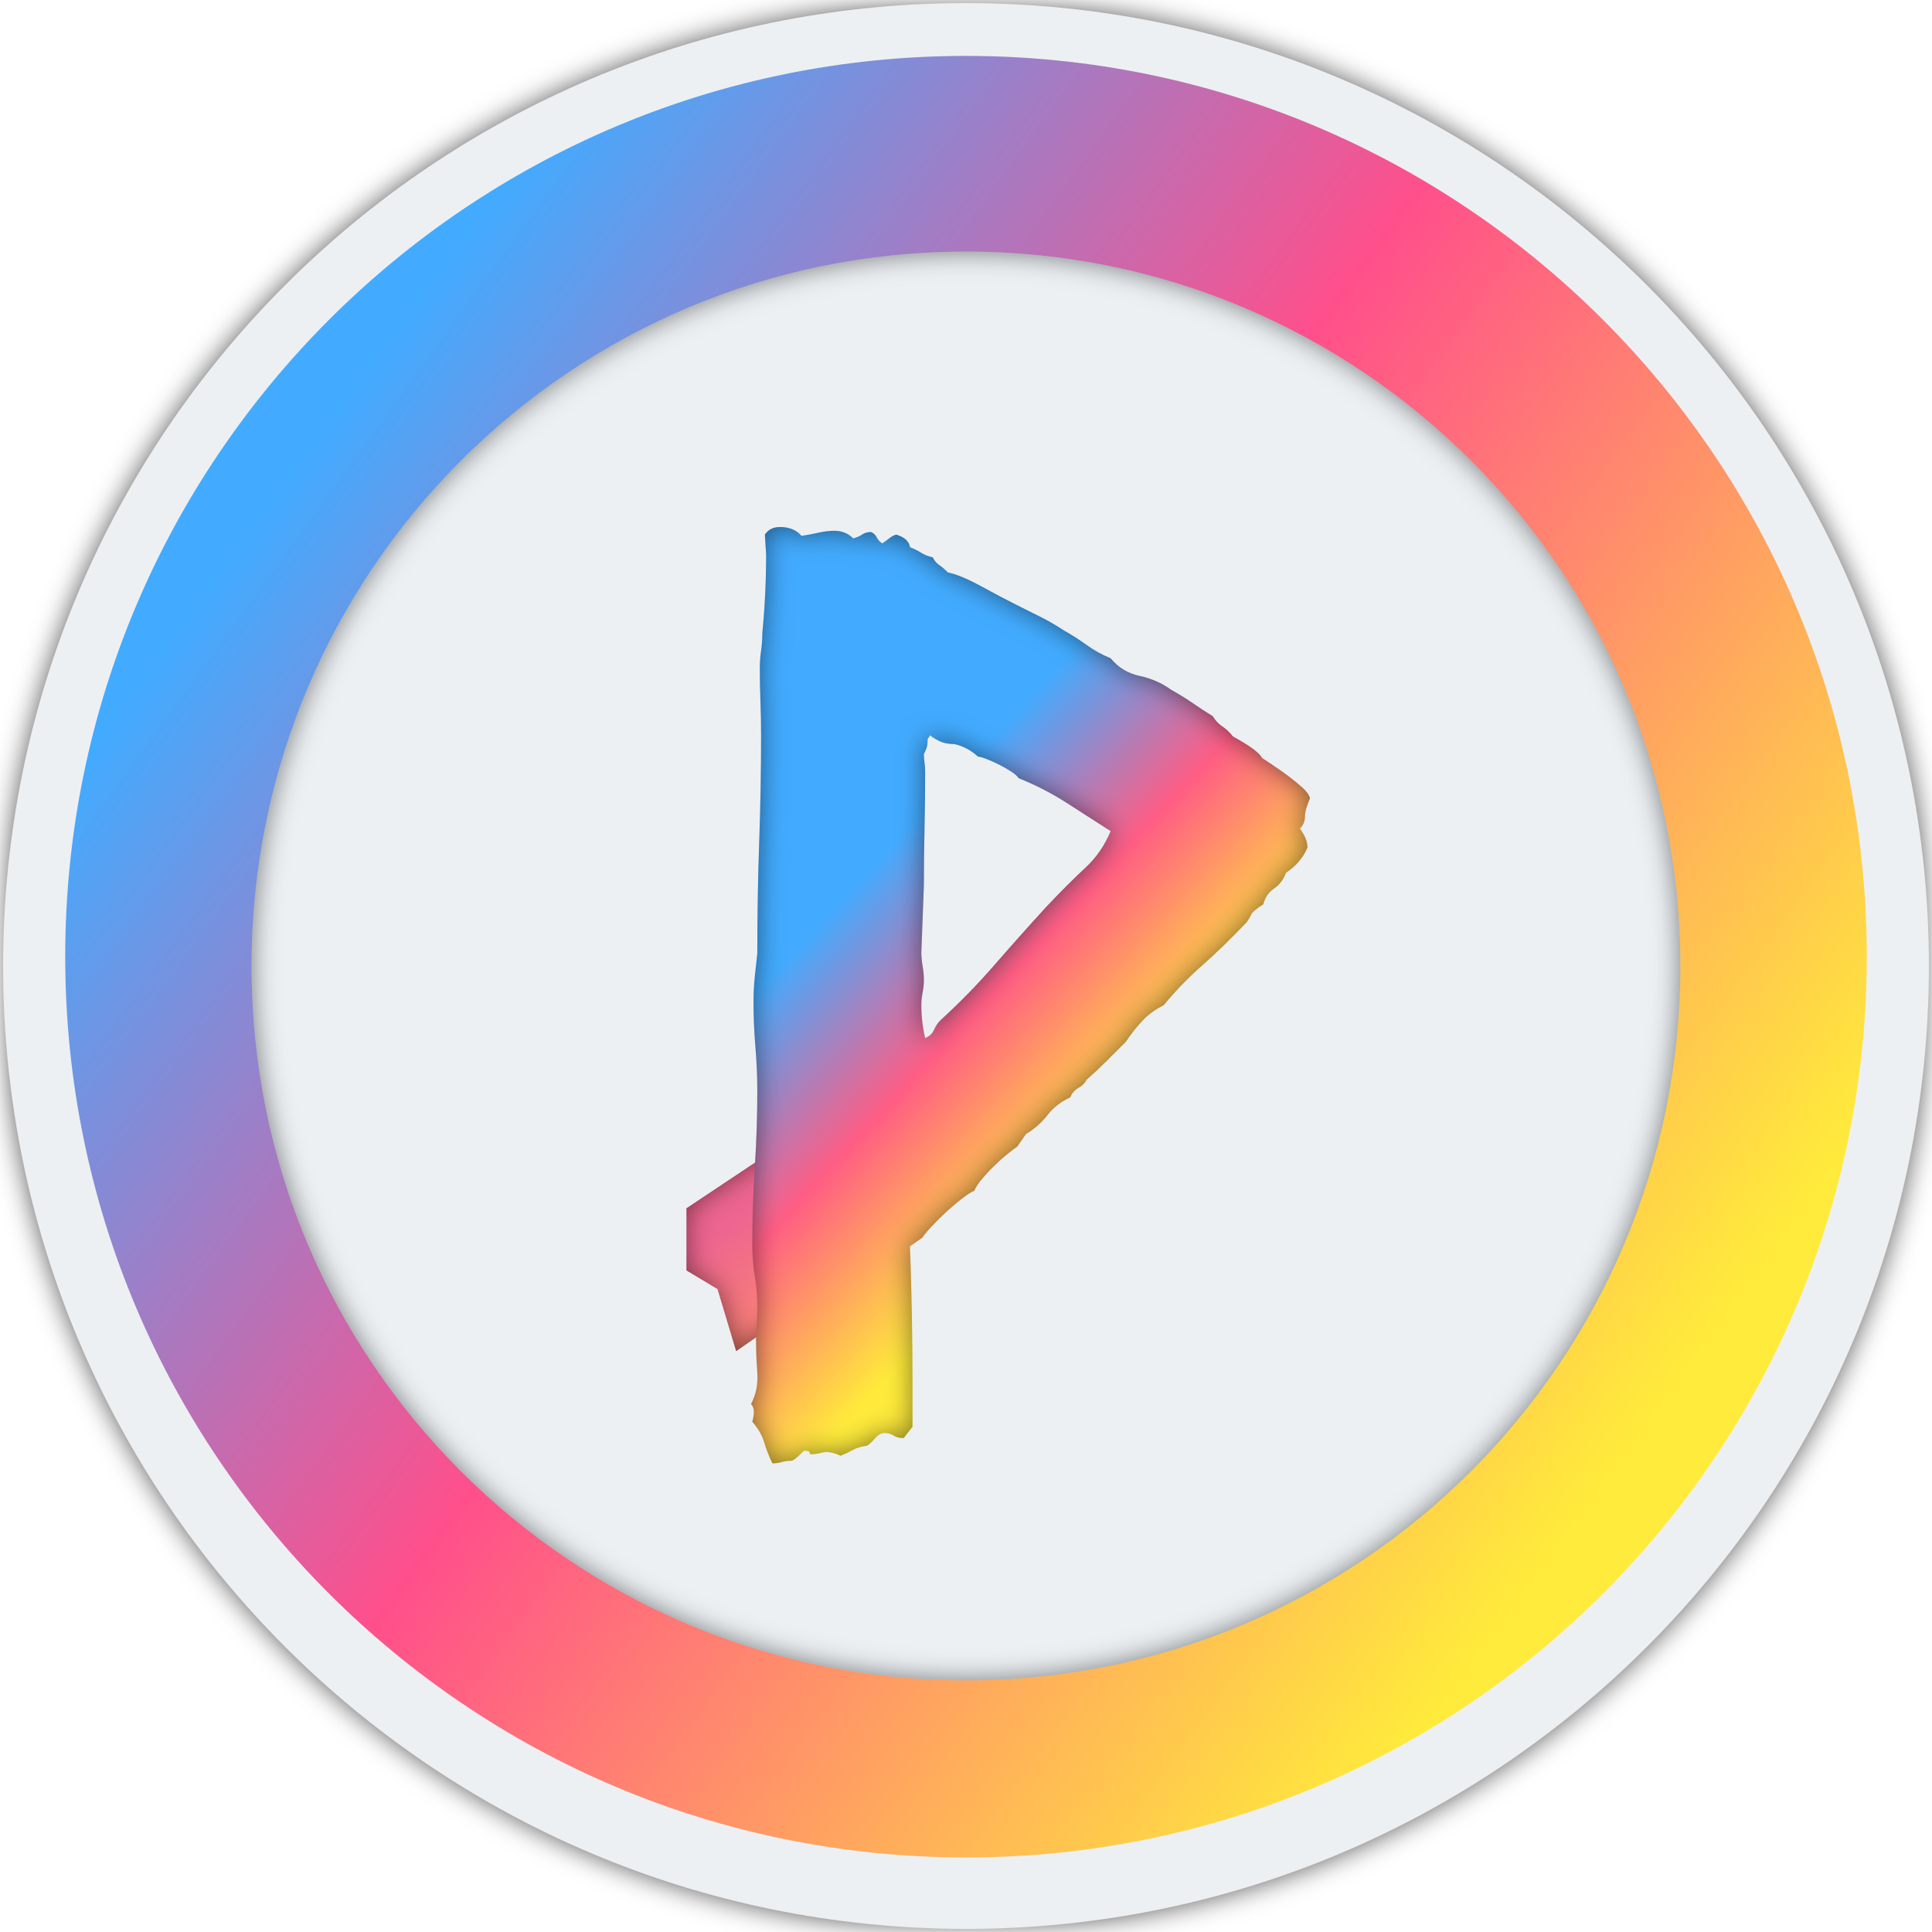
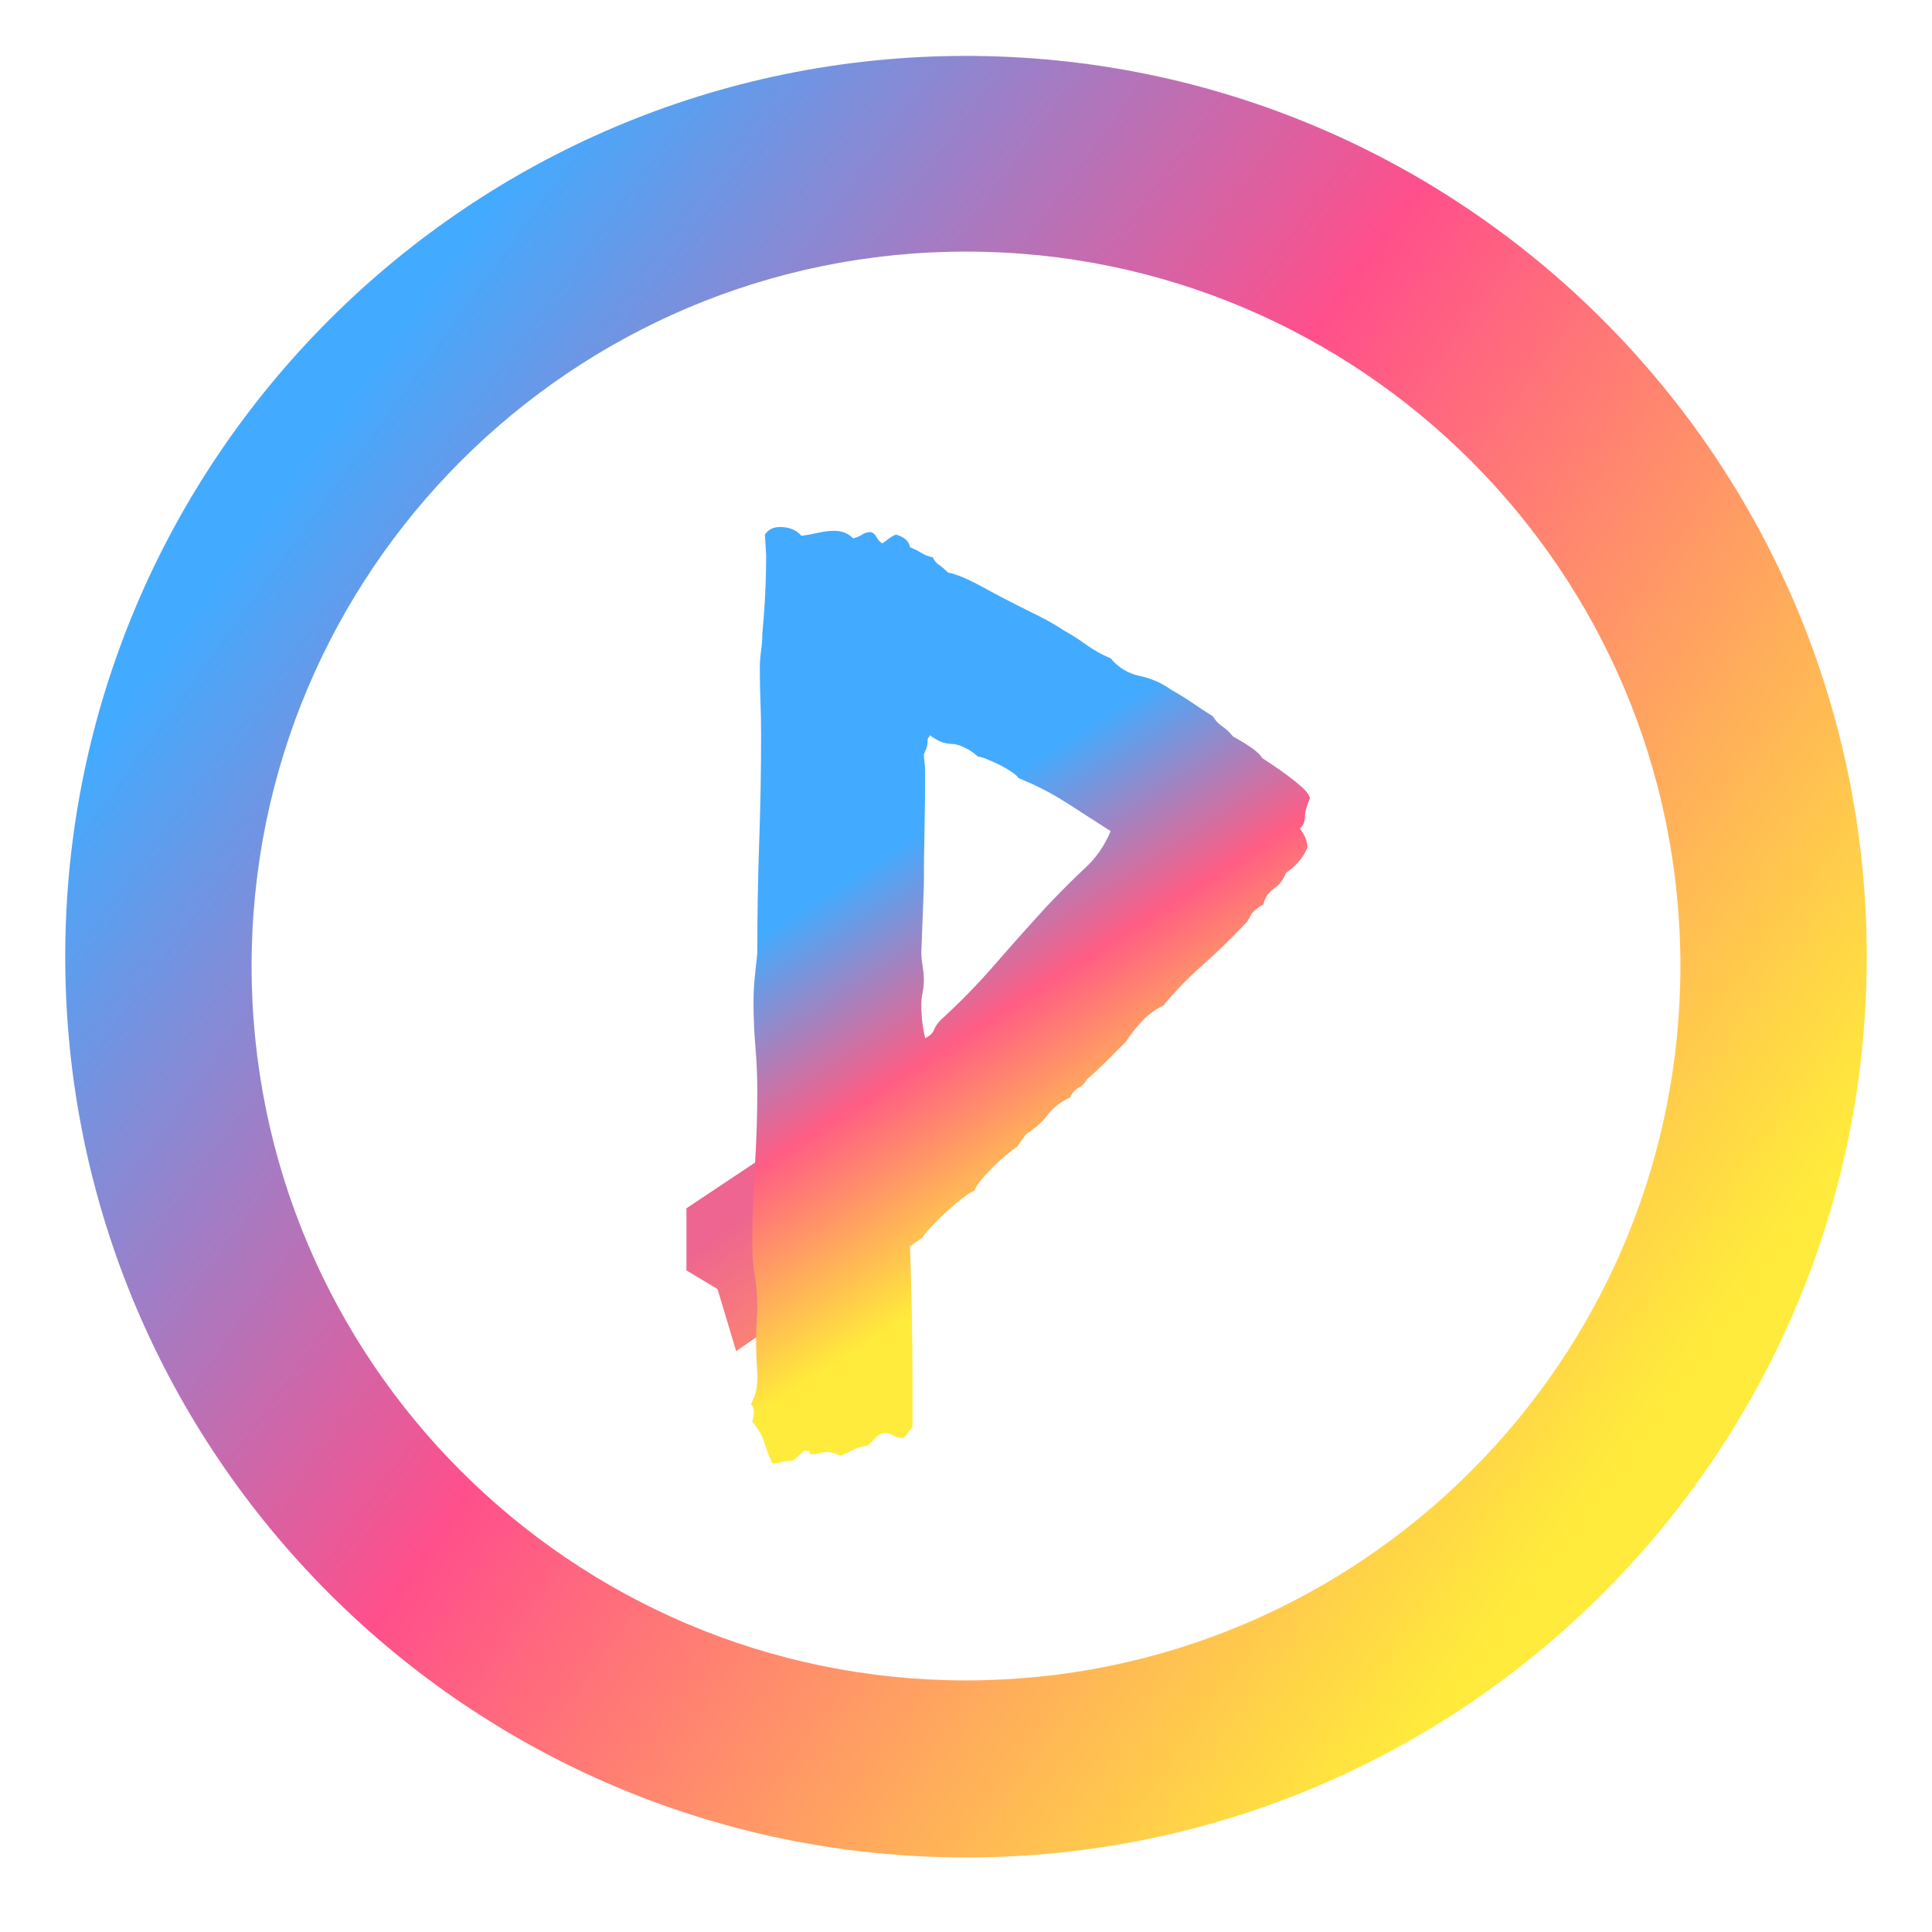
<svg xmlns="http://www.w3.org/2000/svg" style="isolation:isolate" viewBox="0 0 311 311" width="311pt" height="311pt">
  <defs>
-     <clipPath id="_clipPath_XhPswUQNcTeJ9lABvyaX0dTswfDRjz4A">
+     <clipPath id="_clipPath_H7s9PutBCksJqVz17hF9ec6jFLMKO6uo">
      <rect width="311" height="311" />
    </clipPath>
  </defs>
-   <g clip-path="url(#_clipPath_XhPswUQNcTeJ9lABvyaX0dTswfDRjz4A)">
-     <g>
-       <defs>
-         <filter id="GZOTvLzRZQwZN4vbvzN2HsvavghQOeRN" x="-200%" y="-200%" width="400%" height="400%" filterUnits="objectBoundingBox" color-interpolation-filters="sRGB">
-           <feGaussianBlur in="SourceGraphic" stdDeviation="2.147" />
-           <feOffset dx="0" dy="0" result="pf_100_offsetBlur" />
-           <feFlood flood-color="#000000" flood-opacity="0.65" />
-           <feComposite in2="pf_100_offsetBlur" operator="in" result="pf_100_dropShadow" />
-           <feBlend in="SourceGraphic" in2="pf_100_dropShadow" mode="normal" />
-         </filter>
-       </defs>
-       <g filter="url(#GZOTvLzRZQwZN4vbvzN2HsvavghQOeRN)">
-         <circle vector-effect="non-scaling-stroke" cx="155.5" cy="155.5" r="155" fill="rgb(236,240,243)" />
-       </g>
-       <linearGradient id="_lgradient_6" x1="0.116" y1="0.226" x2="0.886" y2="0.786" gradientTransform="matrix(290,0,0,290,10.5,9)" gradientUnits="userSpaceOnUse">
-         <stop offset="1.25%" stop-opacity="1" style="stop-color:rgb(66,171,255)" />
-         <stop offset="44.583%" stop-opacity="1" style="stop-color:rgb(255,79,139)" />
-         <stop offset="97.5%" stop-opacity="1" style="stop-color:rgb(255,235,59)" />
-       </linearGradient>
-       <circle vector-effect="non-scaling-stroke" cx="155.5" cy="154" r="145" fill="url(#_lgradient_6)" />
-       <defs>
-         <filter id="e430VoRAm41s7QluVZSnCvLtXF1a4LQF" x="-200%" y="-200%" width="400%" height="400%" filterUnits="objectBoundingBox" color-interpolation-filters="sRGB">
-           <feOffset in="SourceGraphic" dx="0" dy="0" />
-           <feGaussianBlur stdDeviation="2.147" result="pf_100_offsetBlur" />
-           <feComposite in="SourceGraphic" in2="pf_100_offsetBlur" result="pf_100_inverse" operator="out" />
-           <feFlood flood-color="#000000" flood-opacity="0.5" result="pf_100_color" />
-           <feComposite in="pf_100_color" in2="pf_100_inverse" operator="in" result="pf_100_shadow" />
-           <feComposite in="pf_100_shadow" in2="SourceGraphic" operator="over" />
-         </filter>
-       </defs>
-       <g filter="url(#e430VoRAm41s7QluVZSnCvLtXF1a4LQF)">
-         <circle vector-effect="non-scaling-stroke" cx="155.5" cy="155.5" r="115" fill="rgb(236,240,243)" />
-       </g>
-       <defs>
-         <filter id="NaGFFnk4IOr4vjqLhCZSkEOOCOduX06m" x="-200%" y="-200%" width="400%" height="400%" filterUnits="objectBoundingBox" color-interpolation-filters="sRGB">
-           <feOffset in="SourceGraphic" dx="0" dy="0" />
-           <feGaussianBlur stdDeviation="2.147" result="pf_100_offsetBlur" />
-           <feComposite in="SourceGraphic" in2="pf_100_offsetBlur" result="pf_100_inverse" operator="out" />
-           <feFlood flood-color="#000000" flood-opacity="0.5" result="pf_100_color" />
-           <feComposite in="pf_100_color" in2="pf_100_inverse" operator="in" result="pf_100_shadow" />
-           <feComposite in="pf_100_shadow" in2="SourceGraphic" operator="over" />
-         </filter>
-       </defs>
-       <g filter="url(#NaGFFnk4IOr4vjqLhCZSkEOOCOduX06m)">
-         <linearGradient id="_lgradient_7" x1="0.228" y1="0.517" x2="0.518" y2="0.915" gradientTransform="matrix(47,0,0,49,110.5,168.5)" gradientUnits="userSpaceOnUse">
-           <stop offset="0.833%" stop-opacity="1" style="stop-color:rgb(237,101,144)" />
-           <stop offset="99.167%" stop-opacity="1" style="stop-color:rgb(255,139,108)" />
-         </linearGradient>
-         <path d=" M 157.5 190.5 L 118.5 217.5 L 115.5 207.5 L 110.5 204.5 L 110.5 194.5 L 149.5 168.5 L 157.5 190.5 Z " fill="url(#_lgradient_7)" />
-       </g>
-       <defs>
-         <filter id="AvnL0hRkEbQlbD4KBddbiYuui8nKnPn7" x="-200%" y="-200%" width="400%" height="400%" filterUnits="objectBoundingBox" color-interpolation-filters="sRGB">
-           <feOffset in="SourceGraphic" dx="0" dy="0" />
-           <feGaussianBlur stdDeviation="2.147" result="pf_100_offsetBlur" />
-           <feComposite in="SourceGraphic" in2="pf_100_offsetBlur" result="pf_100_inverse" operator="out" />
-           <feFlood flood-color="#000000" flood-opacity="0.5" result="pf_100_color" />
-           <feComposite in="pf_100_color" in2="pf_100_inverse" operator="in" result="pf_100_shadow" />
-           <feComposite in="pf_100_shadow" in2="SourceGraphic" operator="over" />
-         </filter>
-       </defs>
-       <g filter="url(#AvnL0hRkEbQlbD4KBddbiYuui8nKnPn7)">
-         <linearGradient id="_lgradient_8" x1="0.221" y1="0.346" x2="0.483" y2="0.756" gradientTransform="matrix(89.984,0,0,150.719,120.891,84.836)" gradientUnits="userSpaceOnUse">
-           <stop offset="2.083%" stop-opacity="1" style="stop-color:rgb(66,171,255)" />
-           <stop offset="49.583%" stop-opacity="1" style="stop-color:rgb(255,93,132)" />
-           <stop offset="100%" stop-opacity="1" style="stop-color:rgb(255,235,59)" />
-         </linearGradient>
-         <path d=" M 137.344 86.664 L 137.344 86.664 L 137.344 86.664 Q 138.156 86.461 138.766 86.055 L 138.766 86.055 L 138.766 86.055 Q 139.375 85.648 140.187 85.648 L 140.187 85.648 L 140.187 85.648 Q 140.797 85.852 141.102 86.461 L 141.102 86.461 L 141.102 86.461 Q 141.406 87.07 142.016 87.477 L 142.016 87.477 L 142.016 87.477 Q 142.625 87.07 143.133 86.664 L 143.133 86.664 L 143.133 86.664 Q 143.641 86.258 144.25 86.055 L 144.25 86.055 L 144.25 86.055 Q 146.281 86.664 146.484 88.086 L 146.484 88.086 L 146.484 88.086 Q 147.5 88.492 148.312 89 L 148.312 89 L 148.312 89 Q 149.125 89.508 150.141 89.711 L 150.141 89.711 L 150.141 89.711 Q 150.547 90.523 151.156 90.93 L 151.156 90.93 L 151.156 90.93 Q 151.766 91.336 152.578 92.148 L 152.578 92.148 L 152.578 92.148 Q 154.609 92.555 157.961 94.383 L 157.961 94.383 L 157.961 94.383 Q 161.312 96.211 163.344 97.227 L 163.344 97.227 L 163.344 97.227 Q 165.375 98.242 167.406 99.258 L 167.406 99.258 L 167.406 99.258 Q 169.437 100.273 171.266 101.492 L 171.266 101.492 L 171.266 101.492 Q 173.094 102.508 174.922 103.828 L 174.922 103.828 L 174.922 103.828 Q 176.75 105.148 178.781 105.961 L 178.781 105.961 L 178.781 105.961 Q 180.609 108.195 183.453 108.805 L 183.453 108.805 L 183.453 108.805 Q 186.297 109.414 188.531 111.039 L 188.531 111.039 L 188.531 111.039 Q 190.359 112.055 191.984 113.172 L 191.984 113.172 L 191.984 113.172 Q 193.609 114.289 195.234 115.305 L 195.234 115.305 L 195.234 115.305 Q 195.844 116.32 196.758 116.93 L 196.758 116.93 L 196.758 116.93 Q 197.672 117.539 198.484 118.555 L 198.484 118.555 L 198.484 118.555 Q 202.547 120.789 203.156 122.008 L 203.156 122.008 L 203.156 122.008 Q 203.766 122.414 204.984 123.227 L 204.984 123.227 L 204.984 123.227 Q 206.203 124.039 207.422 124.953 L 207.422 124.953 L 207.422 124.953 Q 208.641 125.867 209.656 126.781 L 209.656 126.781 L 209.656 126.781 Q 210.672 127.695 210.875 128.508 L 210.875 128.508 L 210.875 128.508 Q 210.062 130.336 210.062 131.453 L 210.062 131.453 L 210.062 131.453 Q 210.062 132.57 209.25 133.383 L 209.25 133.383 L 209.25 133.383 Q 210.469 135.008 210.469 136.43 L 210.469 136.43 L 210.469 136.43 Q 209.453 138.867 207.016 140.492 L 207.016 140.492 L 207.016 140.492 Q 206.406 142.117 205.086 143.031 L 205.086 143.031 L 205.086 143.031 Q 203.766 143.945 203.359 145.57 L 203.359 145.57 L 203.359 145.57 Q 201.734 146.586 201.43 147.195 L 201.43 147.195 L 201.43 147.195 Q 201.125 147.805 200.719 148.414 L 200.719 148.414 L 200.719 148.414 Q 196.859 152.477 193.508 155.422 L 193.508 155.422 L 193.508 155.422 Q 190.156 158.367 187.312 161.82 L 187.312 161.82 L 187.312 161.82 Q 185.281 162.836 183.859 164.359 L 183.859 164.359 L 183.859 164.359 Q 182.437 165.883 181.219 167.711 L 181.219 167.711 L 181.219 167.711 Q 179.594 169.336 178.07 170.859 L 178.07 170.859 L 178.07 170.859 Q 176.547 172.383 174.922 173.805 L 174.922 173.805 L 174.922 173.805 Q 174.516 174.617 173.602 175.125 L 173.602 175.125 L 173.602 175.125 Q 172.687 175.633 172.281 176.648 L 172.281 176.648 L 172.281 176.648 Q 170.047 177.664 168.625 179.492 L 168.625 179.492 L 168.625 179.492 Q 167.203 181.32 165.172 182.539 L 165.172 182.539 L 163.75 184.57 L 163.75 184.57 Q 163.141 184.977 162.023 185.891 L 162.023 185.891 L 162.023 185.891 Q 160.906 186.805 159.789 187.922 L 159.789 187.922 L 159.789 187.922 Q 158.672 189.039 157.859 190.055 L 157.859 190.055 L 157.859 190.055 Q 157.047 191.07 156.844 191.68 L 156.844 191.68 L 156.844 191.68 Q 156.234 191.883 154.914 192.898 L 154.914 192.898 L 154.914 192.898 Q 153.594 193.914 152.273 195.133 L 152.273 195.133 L 152.273 195.133 Q 150.953 196.352 149.836 197.57 L 149.836 197.57 L 149.836 197.57 Q 148.719 198.789 148.516 199.195 L 148.516 199.195 L 146.484 200.617 L 146.484 200.617 Q 146.687 206.102 146.789 211.688 L 146.789 211.688 L 146.789 211.688 Q 146.891 217.273 146.891 222.758 L 146.891 222.758 L 146.891 229.664 L 145.469 231.492 L 145.469 231.492 Q 144.453 231.492 143.844 231.086 L 143.844 231.086 L 143.844 231.086 Q 143.234 230.68 142.422 230.68 L 142.422 230.68 L 142.422 230.68 Q 141.609 230.68 140.898 231.492 L 140.898 231.492 L 140.898 231.492 Q 140.187 232.305 139.578 232.711 L 139.578 232.711 L 139.578 232.711 Q 138.156 232.914 137.242 233.422 L 137.242 233.422 L 137.242 233.422 Q 136.328 233.93 135.312 234.336 L 135.312 234.336 L 135.312 234.336 Q 134.094 233.727 132.875 233.727 L 132.875 233.727 L 132.875 233.727 Q 130.234 234.336 130.336 233.93 L 130.336 233.93 L 130.336 233.93 Q 130.437 233.523 129.422 233.523 L 129.422 233.523 L 129.422 233.523 Q 127.797 235.148 127.391 235.148 L 127.391 235.148 L 127.391 235.148 Q 126.578 235.148 125.867 235.352 L 125.867 235.352 L 125.867 235.352 Q 125.156 235.555 124.344 235.555 L 124.344 235.555 L 124.344 235.555 Q 123.531 233.93 123.023 232.203 L 123.023 232.203 L 123.023 232.203 Q 122.516 230.477 121.094 228.852 L 121.094 228.852 L 121.094 228.852 Q 121.703 226.82 120.891 226.008 L 120.891 226.008 L 120.891 226.008 Q 122.109 223.773 121.906 220.93 L 121.906 220.93 L 121.906 220.93 Q 121.703 218.086 121.703 215.648 L 121.703 215.648 L 121.703 215.648 Q 121.703 214.227 121.805 212.906 L 121.805 212.906 L 121.805 212.906 Q 121.906 211.586 121.906 210.367 L 121.906 210.367 L 121.906 210.367 Q 121.906 207.93 121.5 205.391 L 121.5 205.391 L 121.5 205.391 Q 121.094 202.852 121.094 200.211 L 121.094 200.211 L 121.094 200.211 Q 121.094 194.117 121.5 187.922 L 121.5 187.922 L 121.5 187.922 Q 121.906 181.727 121.906 175.633 L 121.906 175.633 L 121.906 175.633 Q 121.906 172.18 121.602 168.523 L 121.602 168.523 L 121.602 168.523 Q 121.297 164.867 121.297 161.414 L 121.297 161.414 L 121.297 161.414 Q 121.297 159.18 121.5 157.25 L 121.5 157.25 L 121.5 157.25 Q 121.703 155.32 121.906 153.492 L 121.906 153.492 L 121.906 153.492 Q 121.906 144.148 122.211 135.516 L 122.211 135.516 L 122.211 135.516 Q 122.516 126.883 122.516 118.352 L 122.516 118.352 L 122.516 118.352 Q 122.516 115.508 122.414 112.969 L 122.414 112.969 L 122.414 112.969 Q 122.312 110.43 122.312 107.586 L 122.312 107.586 L 122.312 107.586 Q 122.312 106.164 122.516 104.742 L 122.516 104.742 L 122.516 104.742 Q 122.719 103.32 122.719 101.898 L 122.719 101.898 L 122.719 101.898 Q 123.328 95.602 123.328 89.305 L 123.328 89.305 L 123.125 86.055 L 123.125 86.055 Q 123.937 84.836 125.562 84.836 L 125.562 84.836 L 125.562 84.836 Q 127.797 84.836 129.016 86.258 L 129.016 86.258 L 129.016 86.258 Q 130.437 86.055 131.758 85.75 L 131.758 85.75 L 131.758 85.75 Q 133.078 85.445 134.297 85.445 L 134.297 85.445 L 134.297 85.445 Q 136.125 85.445 137.344 86.664 Z  M 149.734 118.352 L 149.328 118.961 L 149.328 118.961 Q 149.328 119.977 149.125 120.484 L 149.125 120.484 L 149.125 120.484 Q 148.922 120.992 148.719 121.398 L 148.719 121.398 L 148.719 121.398 Q 148.719 122.008 148.82 122.719 L 148.82 122.719 L 148.82 122.719 Q 148.922 123.43 148.922 124.242 L 148.922 124.242 L 148.922 124.242 Q 148.922 128.914 148.82 133.484 L 148.82 133.484 L 148.82 133.484 Q 148.719 138.055 148.719 142.523 L 148.719 142.523 L 148.312 153.289 L 148.312 153.289 Q 148.312 154.305 148.516 155.523 L 148.516 155.523 L 148.516 155.523 Q 148.719 156.742 148.719 157.758 L 148.719 157.758 L 148.719 157.758 Q 148.719 158.773 148.516 159.789 L 148.516 159.789 L 148.516 159.789 Q 148.312 160.805 148.312 161.82 L 148.312 161.82 L 148.312 161.82 Q 148.312 164.461 148.922 167.102 L 148.922 167.102 L 148.922 167.102 Q 149.937 166.695 150.344 165.781 L 150.344 165.781 L 150.344 165.781 Q 150.75 164.867 151.359 164.258 L 151.359 164.258 L 151.359 164.258 Q 156.031 159.992 160.094 155.32 L 160.094 155.32 L 160.094 155.32 Q 164.156 150.648 168.422 145.977 L 168.422 145.977 L 168.422 145.977 Q 172.078 142.117 174.719 139.68 L 174.719 139.68 L 174.719 139.68 Q 177.359 137.242 178.781 133.789 L 178.781 133.789 L 178.781 133.789 Q 175.328 131.555 171.672 129.219 L 171.672 129.219 L 171.672 129.219 Q 168.016 126.883 163.953 125.258 L 163.953 125.258 L 163.953 125.258 Q 163.75 124.852 162.836 124.242 L 162.836 124.242 L 162.836 124.242 Q 161.922 123.633 160.906 123.125 L 160.906 123.125 L 160.906 123.125 Q 159.891 122.617 158.875 122.211 L 158.875 122.211 L 158.875 122.211 Q 157.859 121.805 157.453 121.805 L 157.453 121.805 L 157.453 121.805 Q 155.625 120.18 153.594 119.773 L 153.594 119.773 L 153.594 119.773 Q 152.172 119.773 151.156 119.266 L 151.156 119.266 L 151.156 119.266 Q 150.141 118.758 149.734 118.352 L 149.734 118.352 L 149.734 118.352 Z " fill="url(#_lgradient_8)" />
-       </g>
-     </g>
+   <g clip-path="url(#_clipPath_H7s9PutBCksJqVz17hF9ec6jFLMKO6uo)">
+     <linearGradient id="_lgradient_0" x1="0.116" y1="0.226" x2="0.886" y2="0.786" gradientTransform="matrix(290,0,0,290,10.5,9)" gradientUnits="userSpaceOnUse">
+       <stop offset="1.25%" stop-opacity="1" style="stop-color:rgb(66,171,255)" />
+       <stop offset="44.583%" stop-opacity="1" style="stop-color:rgb(255,79,139)" />
+       <stop offset="97.5%" stop-opacity="1" style="stop-color:rgb(255,235,59)" />
+     </linearGradient>
+     <path d=" M 10.5 154 C 10.5 73.972 75.472 9 155.5 9 C 235.528 9 300.5 73.972 300.5 154 C 300.5 234.028 235.528 299 155.5 299 C 75.472 299 10.5 234.028 10.5 154 Z  M 40.5 155.5 C 40.5 92.03 92.03 40.5 155.5 40.5 C 218.97 40.5 270.5 92.03 270.5 155.5 C 270.5 218.97 218.97 270.5 155.5 270.5 C 92.03 270.5 40.5 218.97 40.5 155.5 Z " fill-rule="evenodd" fill="url(#_lgradient_0)" />
+     <linearGradient id="_lgradient_1" x1="0.228" y1="0.517" x2="0.51" y2="0.921" gradientTransform="matrix(47,0,0,49,110.5,168.5)" gradientUnits="userSpaceOnUse">
+       <stop offset="0.833%" stop-opacity="1" style="stop-color:rgb(237,101,144)" />
+       <stop offset="99.167%" stop-opacity="1" style="stop-color:rgb(255,139,108)" />
+     </linearGradient>
+     <path d=" M 157.5 190.5 L 118.5 217.5 L 115.5 207.5 L 110.5 204.5 L 110.5 194.5 L 149.5 168.5 L 157.5 190.5 Z " fill="url(#_lgradient_1)" />
+     <linearGradient id="_lgradient_2" x1="0.221" y1="0.346" x2="0.394" y2="0.8" gradientTransform="matrix(89.984,0,0,150.719,120.891,84.836)" gradientUnits="userSpaceOnUse">
+       <stop offset="2.083%" stop-opacity="1" style="stop-color:rgb(66,171,255)" />
+       <stop offset="49.583%" stop-opacity="1" style="stop-color:rgb(255,93,132)" />
+       <stop offset="100%" stop-opacity="1" style="stop-color:rgb(255,235,59)" />
+     </linearGradient>
+     <path d=" M 137.344 86.664 L 137.344 86.664 L 137.344 86.664 Q 138.156 86.461 138.766 86.055 L 138.766 86.055 L 138.766 86.055 Q 139.375 85.648 140.187 85.648 L 140.187 85.648 L 140.187 85.648 Q 140.797 85.852 141.102 86.461 L 141.102 86.461 L 141.102 86.461 Q 141.406 87.07 142.016 87.477 L 142.016 87.477 L 142.016 87.477 Q 142.625 87.07 143.133 86.664 L 143.133 86.664 L 143.133 86.664 Q 143.641 86.258 144.25 86.055 L 144.25 86.055 L 144.25 86.055 Q 146.281 86.664 146.484 88.086 L 146.484 88.086 L 146.484 88.086 Q 147.5 88.492 148.312 89 L 148.312 89 L 148.312 89 Q 149.125 89.508 150.141 89.711 L 150.141 89.711 L 150.141 89.711 Q 150.547 90.523 151.156 90.93 L 151.156 90.93 L 151.156 90.93 Q 151.766 91.336 152.578 92.148 L 152.578 92.148 L 152.578 92.148 Q 154.609 92.555 157.961 94.383 L 157.961 94.383 L 157.961 94.383 Q 161.312 96.211 163.344 97.227 L 163.344 97.227 L 163.344 97.227 Q 165.375 98.242 167.406 99.258 L 167.406 99.258 L 167.406 99.258 Q 169.437 100.273 171.266 101.492 L 171.266 101.492 L 171.266 101.492 Q 173.094 102.508 174.922 103.828 L 174.922 103.828 L 174.922 103.828 Q 176.75 105.148 178.781 105.961 L 178.781 105.961 L 178.781 105.961 Q 180.609 108.195 183.453 108.805 L 183.453 108.805 L 183.453 108.805 Q 186.297 109.414 188.531 111.039 L 188.531 111.039 L 188.531 111.039 Q 190.359 112.055 191.984 113.172 L 191.984 113.172 L 191.984 113.172 Q 193.609 114.289 195.234 115.305 L 195.234 115.305 L 195.234 115.305 Q 195.844 116.32 196.758 116.93 L 196.758 116.93 L 196.758 116.93 Q 197.672 117.539 198.484 118.555 L 198.484 118.555 L 198.484 118.555 Q 202.547 120.789 203.156 122.008 L 203.156 122.008 L 203.156 122.008 Q 203.766 122.414 204.984 123.227 L 204.984 123.227 L 204.984 123.227 Q 206.203 124.039 207.422 124.953 L 207.422 124.953 L 207.422 124.953 Q 208.641 125.867 209.656 126.781 L 209.656 126.781 L 209.656 126.781 Q 210.672 127.695 210.875 128.508 L 210.875 128.508 L 210.875 128.508 Q 210.062 130.336 210.062 131.453 L 210.062 131.453 L 210.062 131.453 Q 210.062 132.57 209.25 133.383 L 209.25 133.383 L 209.25 133.383 Q 210.469 135.008 210.469 136.43 L 210.469 136.43 L 210.469 136.43 Q 209.453 138.867 207.016 140.492 L 207.016 140.492 L 207.016 140.492 Q 206.406 142.117 205.086 143.031 L 205.086 143.031 L 205.086 143.031 Q 203.766 143.945 203.359 145.57 L 203.359 145.57 L 203.359 145.57 Q 201.734 146.586 201.43 147.195 L 201.43 147.195 L 201.43 147.195 Q 201.125 147.805 200.719 148.414 L 200.719 148.414 L 200.719 148.414 Q 196.859 152.477 193.508 155.422 L 193.508 155.422 L 193.508 155.422 Q 190.156 158.367 187.312 161.82 L 187.312 161.82 L 187.312 161.82 Q 185.281 162.836 183.859 164.359 L 183.859 164.359 L 183.859 164.359 Q 182.437 165.883 181.219 167.711 L 181.219 167.711 L 181.219 167.711 Q 179.594 169.336 178.07 170.859 L 178.07 170.859 L 178.07 170.859 Q 176.547 172.383 174.922 173.805 L 174.922 173.805 L 174.922 173.805 Q 174.516 174.617 173.602 175.125 L 173.602 175.125 L 173.602 175.125 Q 172.687 175.633 172.281 176.648 L 172.281 176.648 L 172.281 176.648 Q 170.047 177.664 168.625 179.492 L 168.625 179.492 L 168.625 179.492 Q 167.203 181.32 165.172 182.539 L 165.172 182.539 L 163.75 184.57 L 163.75 184.57 Q 163.141 184.977 162.023 185.891 L 162.023 185.891 L 162.023 185.891 Q 160.906 186.805 159.789 187.922 L 159.789 187.922 L 159.789 187.922 Q 158.672 189.039 157.859 190.055 L 157.859 190.055 L 157.859 190.055 Q 157.047 191.07 156.844 191.68 L 156.844 191.68 L 156.844 191.68 Q 156.234 191.883 154.914 192.898 L 154.914 192.898 L 154.914 192.898 Q 153.594 193.914 152.273 195.133 L 152.273 195.133 L 152.273 195.133 Q 150.953 196.352 149.836 197.57 L 149.836 197.57 L 149.836 197.57 Q 148.719 198.789 148.516 199.195 L 148.516 199.195 L 146.484 200.617 L 146.484 200.617 Q 146.687 206.102 146.789 211.688 L 146.789 211.688 L 146.789 211.688 Q 146.891 217.273 146.891 222.758 L 146.891 222.758 L 146.891 229.664 L 145.469 231.492 L 145.469 231.492 Q 144.453 231.492 143.844 231.086 L 143.844 231.086 L 143.844 231.086 Q 143.234 230.68 142.422 230.68 L 142.422 230.68 L 142.422 230.68 Q 141.609 230.68 140.898 231.492 L 140.898 231.492 L 140.898 231.492 Q 140.187 232.305 139.578 232.711 L 139.578 232.711 L 139.578 232.711 Q 138.156 232.914 137.242 233.422 L 137.242 233.422 L 137.242 233.422 Q 136.328 233.93 135.312 234.336 L 135.312 234.336 L 135.312 234.336 Q 134.094 233.727 132.875 233.727 L 132.875 233.727 L 132.875 233.727 Q 130.234 234.336 130.336 233.93 L 130.336 233.93 L 130.336 233.93 Q 130.437 233.523 129.422 233.523 L 129.422 233.523 L 129.422 233.523 Q 127.797 235.148 127.391 235.148 L 127.391 235.148 L 127.391 235.148 Q 126.578 235.148 125.867 235.352 L 125.867 235.352 L 125.867 235.352 Q 125.156 235.555 124.344 235.555 L 124.344 235.555 L 124.344 235.555 Q 123.531 233.93 123.023 232.203 L 123.023 232.203 L 123.023 232.203 Q 122.516 230.477 121.094 228.852 L 121.094 228.852 L 121.094 228.852 Q 121.703 226.82 120.891 226.008 L 120.891 226.008 L 120.891 226.008 Q 122.109 223.773 121.906 220.93 L 121.906 220.93 L 121.906 220.93 Q 121.703 218.086 121.703 215.648 L 121.703 215.648 L 121.703 215.648 Q 121.703 214.227 121.805 212.906 L 121.805 212.906 L 121.805 212.906 Q 121.906 211.586 121.906 210.367 L 121.906 210.367 L 121.906 210.367 Q 121.906 207.93 121.5 205.391 L 121.5 205.391 L 121.5 205.391 Q 121.094 202.852 121.094 200.211 L 121.094 200.211 L 121.094 200.211 Q 121.094 194.117 121.5 187.922 L 121.5 187.922 L 121.5 187.922 Q 121.906 181.727 121.906 175.633 L 121.906 175.633 L 121.906 175.633 Q 121.906 172.18 121.602 168.523 L 121.602 168.523 L 121.602 168.523 Q 121.297 164.867 121.297 161.414 L 121.297 161.414 L 121.297 161.414 Q 121.297 159.18 121.5 157.25 L 121.5 157.25 L 121.5 157.25 Q 121.703 155.32 121.906 153.492 L 121.906 153.492 L 121.906 153.492 Q 121.906 144.148 122.211 135.516 L 122.211 135.516 L 122.211 135.516 Q 122.516 126.883 122.516 118.352 L 122.516 118.352 L 122.516 118.352 Q 122.516 115.508 122.414 112.969 L 122.414 112.969 L 122.414 112.969 Q 122.312 110.43 122.312 107.586 L 122.312 107.586 L 122.312 107.586 Q 122.312 106.164 122.516 104.742 L 122.516 104.742 L 122.516 104.742 Q 122.719 103.32 122.719 101.898 L 122.719 101.898 L 122.719 101.898 Q 123.328 95.602 123.328 89.305 L 123.328 89.305 L 123.125 86.055 L 123.125 86.055 Q 123.937 84.836 125.562 84.836 L 125.562 84.836 L 125.562 84.836 Q 127.797 84.836 129.016 86.258 L 129.016 86.258 L 129.016 86.258 Q 130.437 86.055 131.758 85.75 L 131.758 85.75 L 131.758 85.75 Q 133.078 85.445 134.297 85.445 L 134.297 85.445 L 134.297 85.445 Q 136.125 85.445 137.344 86.664 Z  M 149.734 118.352 L 149.328 118.961 L 149.328 118.961 Q 149.328 119.977 149.125 120.484 L 149.125 120.484 L 149.125 120.484 Q 148.922 120.992 148.719 121.398 L 148.719 121.398 L 148.719 121.398 Q 148.719 122.008 148.82 122.719 L 148.82 122.719 L 148.82 122.719 Q 148.922 123.43 148.922 124.242 L 148.922 124.242 L 148.922 124.242 Q 148.922 128.914 148.82 133.484 L 148.82 133.484 L 148.82 133.484 Q 148.719 138.055 148.719 142.523 L 148.719 142.523 L 148.312 153.289 L 148.312 153.289 Q 148.312 154.305 148.516 155.523 L 148.516 155.523 L 148.516 155.523 Q 148.719 156.742 148.719 157.758 L 148.719 157.758 L 148.719 157.758 Q 148.719 158.773 148.516 159.789 L 148.516 159.789 L 148.516 159.789 Q 148.312 160.805 148.312 161.82 L 148.312 161.82 L 148.312 161.82 Q 148.312 164.461 148.922 167.102 L 148.922 167.102 L 148.922 167.102 Q 149.937 166.695 150.344 165.781 L 150.344 165.781 L 150.344 165.781 Q 150.75 164.867 151.359 164.258 L 151.359 164.258 L 151.359 164.258 Q 156.031 159.992 160.094 155.32 L 160.094 155.32 L 160.094 155.32 Q 164.156 150.648 168.422 145.977 L 168.422 145.977 L 168.422 145.977 Q 172.078 142.117 174.719 139.68 L 174.719 139.68 L 174.719 139.68 Q 177.359 137.242 178.781 133.789 L 178.781 133.789 L 178.781 133.789 Q 175.328 131.555 171.672 129.219 L 171.672 129.219 L 171.672 129.219 Q 168.016 126.883 163.953 125.258 L 163.953 125.258 L 163.953 125.258 Q 163.75 124.852 162.836 124.242 L 162.836 124.242 L 162.836 124.242 Q 161.922 123.633 160.906 123.125 L 160.906 123.125 L 160.906 123.125 Q 159.891 122.617 158.875 122.211 L 158.875 122.211 L 158.875 122.211 Q 157.859 121.805 157.453 121.805 L 157.453 121.805 L 157.453 121.805 Q 155.625 120.18 153.594 119.773 L 153.594 119.773 L 153.594 119.773 Q 152.172 119.773 151.156 119.266 L 151.156 119.266 L 151.156 119.266 Q 150.141 118.758 149.734 118.352 L 149.734 118.352 L 149.734 118.352 Z " fill="url(#_lgradient_2)" />
  </g>
</svg>
